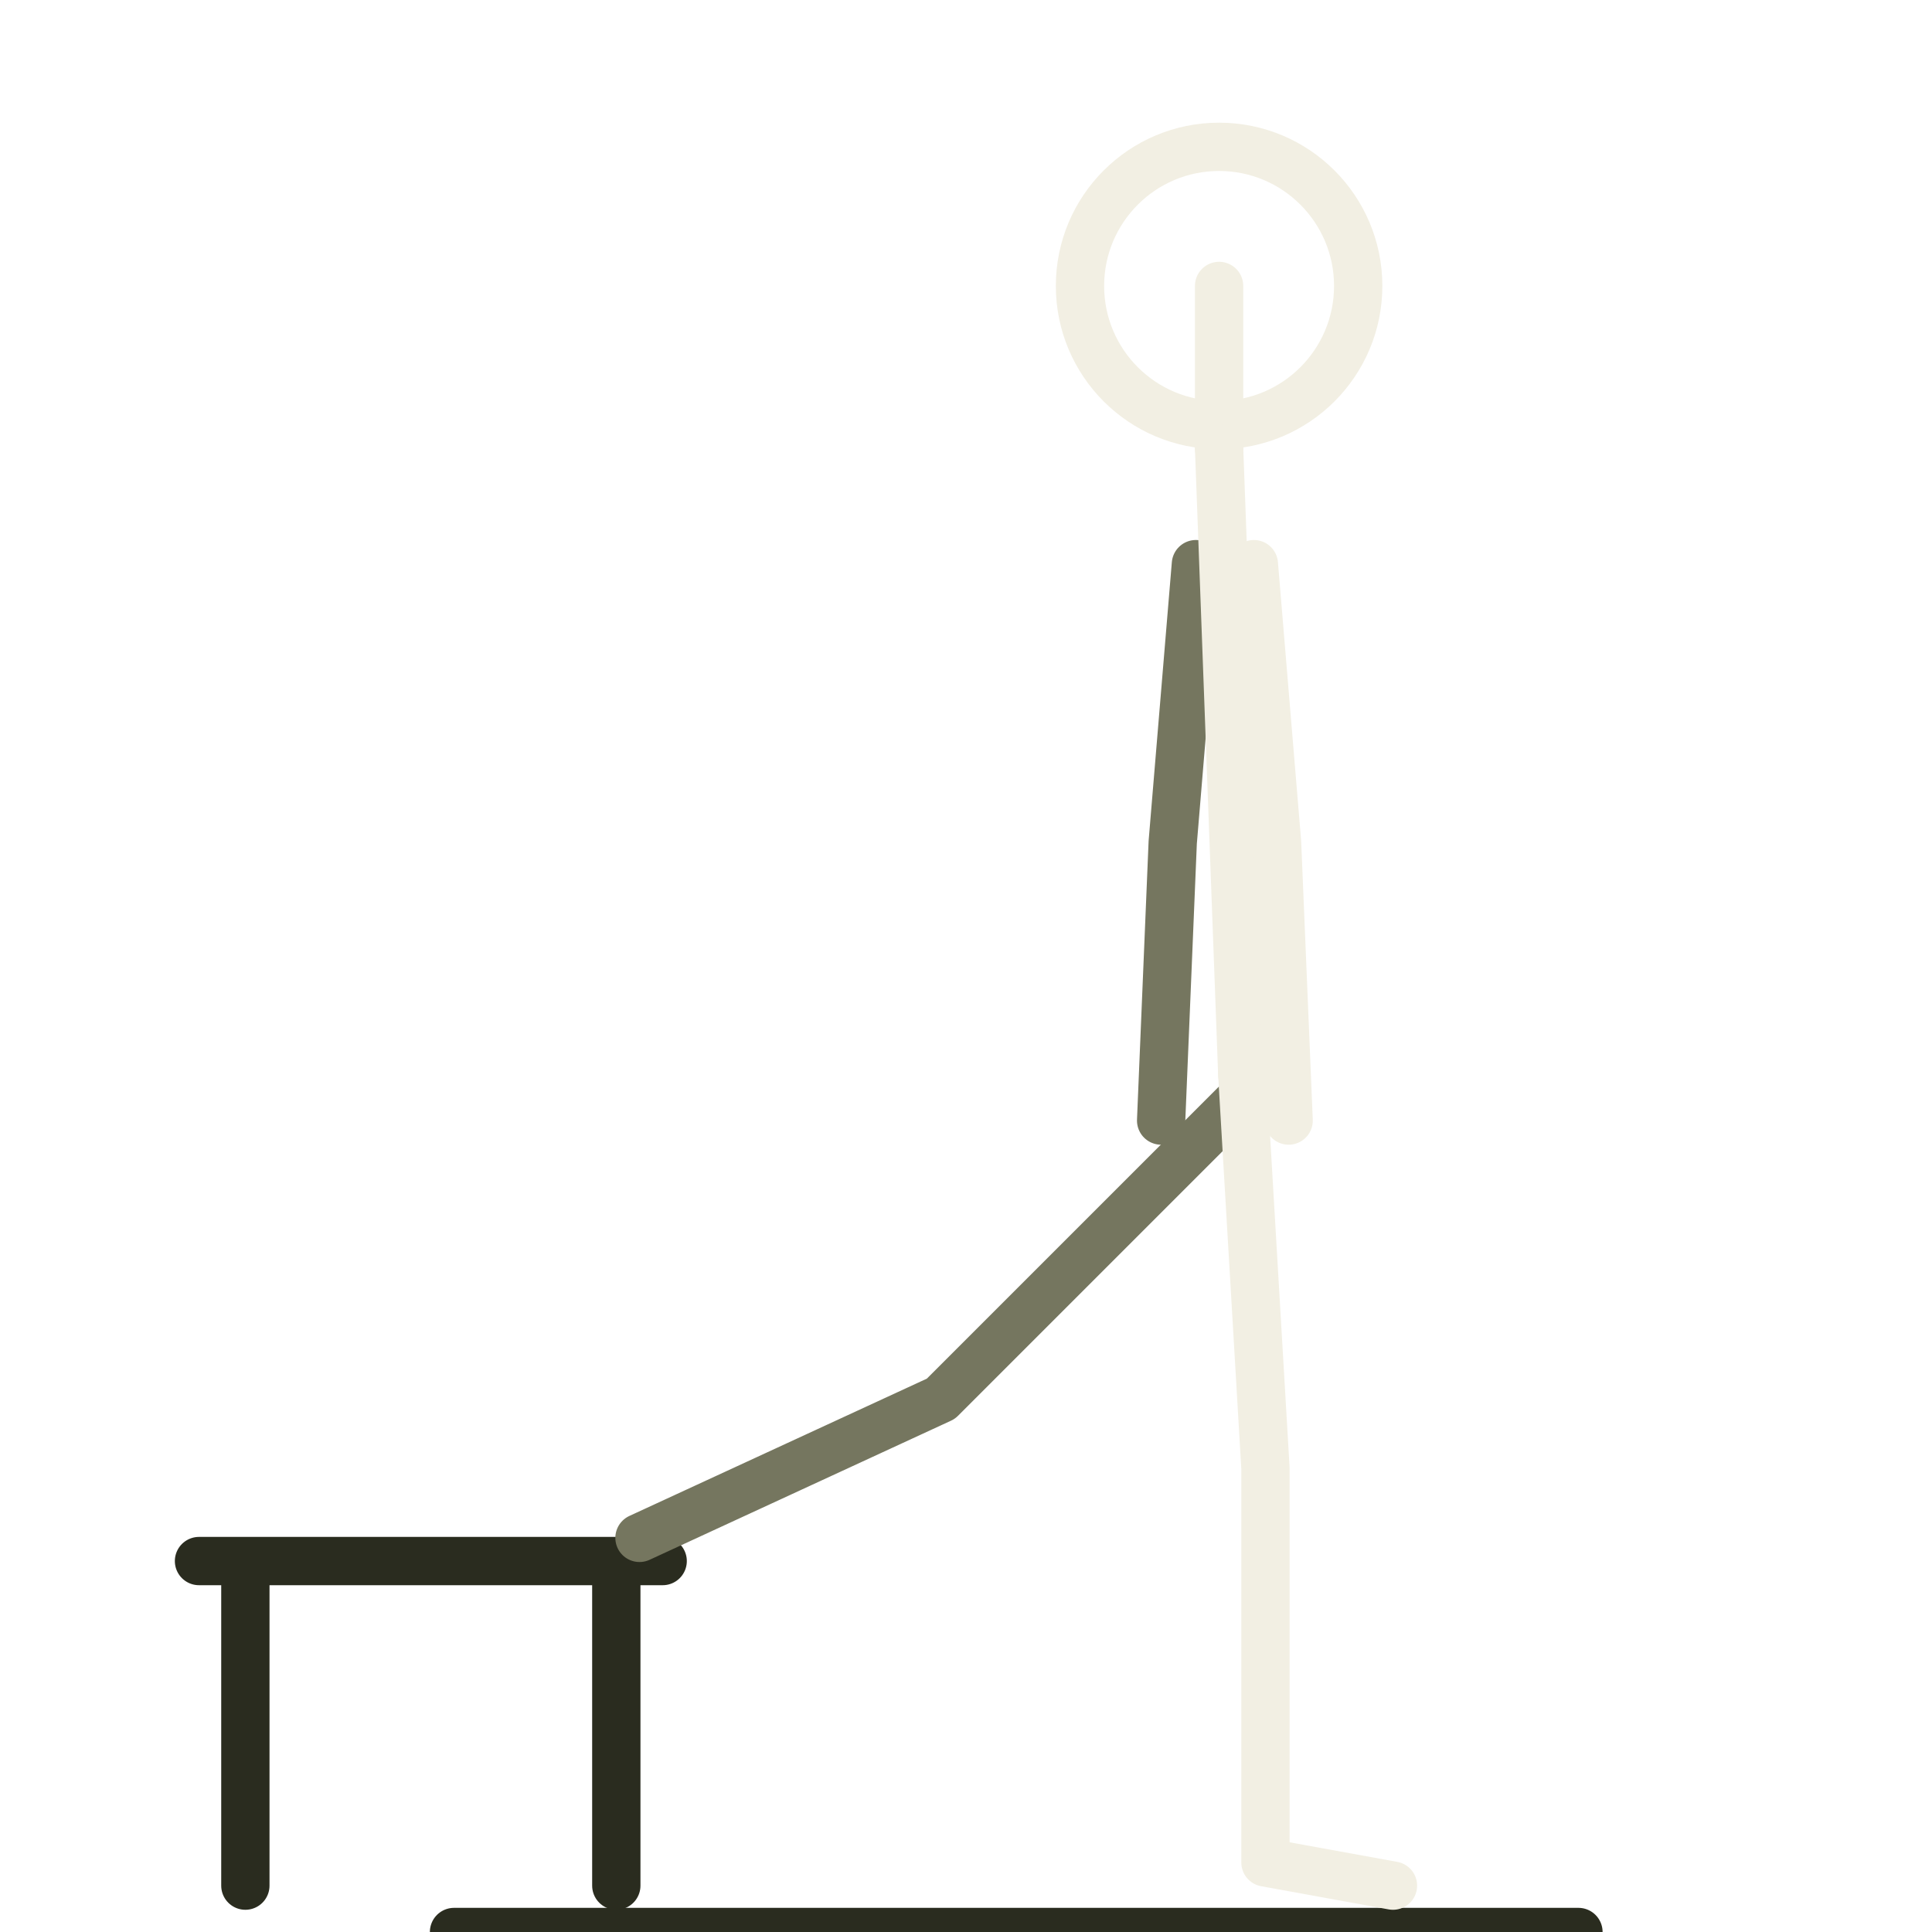
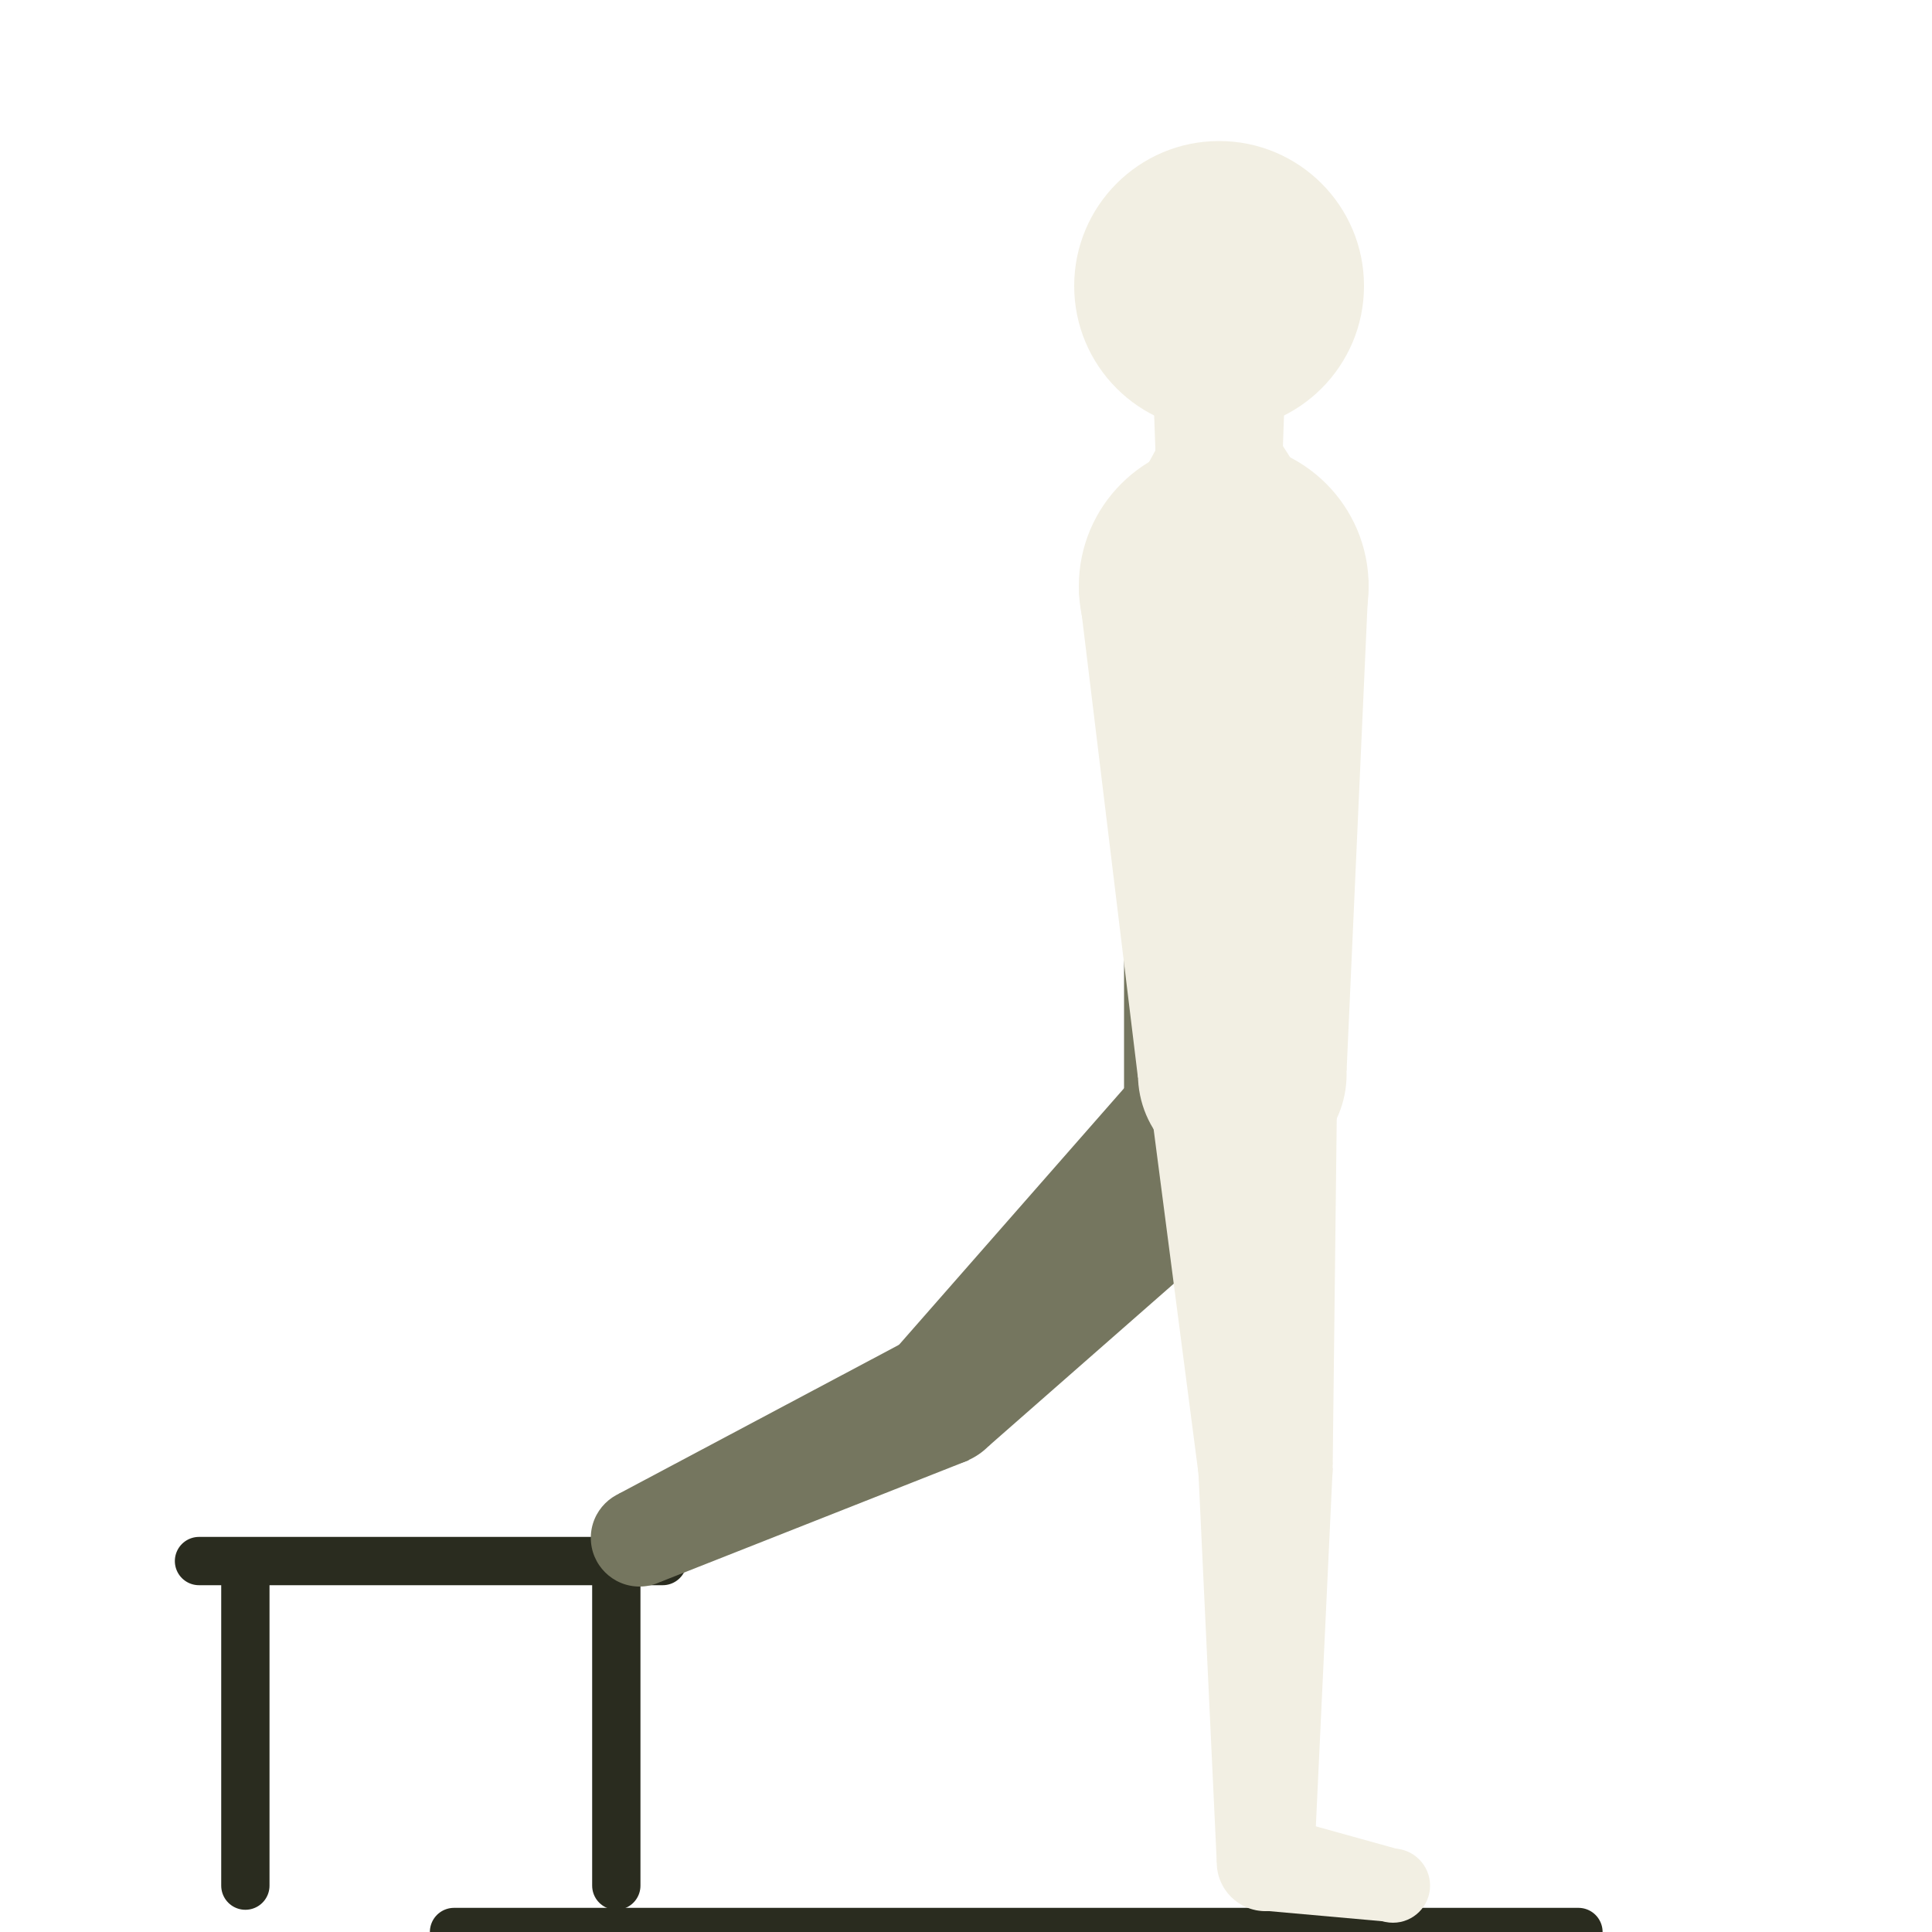
<svg xmlns="http://www.w3.org/2000/svg" viewBox="0 0 200 200" role="img" aria-label="Sentadilla búlgara: pie de atrás apoyado en una silla, bajando la rodilla (1 de 2)">
  <g transform="translate(-20.2 -18.4) scale(1.2)">
    <path d="M 56 182 L 153 182" fill="none" stroke="#2a2c1f" stroke-width="5" stroke-linecap="round" vector-effect="non-scaling-stroke" />
    <path d="M 34 150 L 74 150 M 38 150 L 38 178 M 70 150 L 70 178" fill="none" stroke="#2a2c1f" stroke-width="5" stroke-linecap="round" stroke-linejoin="round" vector-effect="non-scaling-stroke" />
-     <path d="M 120 64 L 118 88 L 117 112" fill="none" stroke="#75765f" stroke-width="5" stroke-linecap="round" stroke-linejoin="round" vector-effect="non-scaling-stroke" />
-     <path d="M 124 110 L 98 136 L 72 148" fill="none" stroke="#75765f" stroke-width="5" stroke-linecap="round" stroke-linejoin="round" vector-effect="non-scaling-stroke" />
-     <circle cx="122" cy="40" r="12" fill="none" stroke="#f2efe3" stroke-width="5" vector-effect="non-scaling-stroke" />
-     <path d="M 122 40 L 122 54" fill="none" stroke="#f2efe3" stroke-width="5" stroke-linecap="round" stroke-linejoin="round" vector-effect="non-scaling-stroke" />
-     <path d="M 122 54 L 124 108" fill="none" stroke="#f2efe3" stroke-width="5" stroke-linecap="round" stroke-linejoin="round" vector-effect="non-scaling-stroke" />
-     <path d="M 125 64 L 127 88 L 128 112" fill="none" stroke="#f2efe3" stroke-width="5" stroke-linecap="round" stroke-linejoin="round" vector-effect="non-scaling-stroke" />
-     <path d="M 124 108 L 126 142 L 126 176 L 137 178" fill="none" stroke="#f2efe3" stroke-width="5" stroke-linecap="round" stroke-linejoin="round" vector-effect="non-scaling-stroke" />
+     <path d="M 114.2 63.5 L 113.8 87.7 L 122.2 88.3 L 125.8 64.5 Z" fill="#75765f" />
+     <path d="M 113.8 87.8 L 113.8 111.9 L 120.2 112.1 L 122.2 88.2 Z" fill="#75765f" />
+     <circle cx="120" cy="64" r="5.8" fill="#75765f" />
+     <circle cx="118" cy="88" r="4.2" fill="#75765f" />
+     <circle cx="117" cy="112" r="3.2" fill="#75765f" />
+     <path d="M 118.2 104.2 L 93.9 131.9 L 102.1 140.1 L 129.8 115.8 Z" fill="#75765f" />
+     <path d="M 95.6 130.7 L 70.2 144.2 L 73.8 151.8 L 100.4 141.3 Z" fill="#75765f" />
+     <circle cx="124" cy="110" r="8.2" fill="#75765f" />
+     <circle cx="98" cy="136" r="5.8" fill="#75765f" />
+     <circle cx="72" cy="148" r="4.2" fill="#75765f" />
+     <path d="M 116.5 54.2 L 109.9 66.3 L 134.9 65.4 L 127.5 53.8 Z" fill="#f2efe3" />
+     <path d="M 109.9 66.3 L 115 108.3 L 133 107.7 L 134.9 65.4 Z" fill="#f2efe3" />
+     <circle cx="122" cy="54" r="5.5" fill="#f2efe3" />
+     <circle cx="122.4" cy="65.9" r="12.5" fill="#f2efe3" />
+     <circle cx="124" cy="108" r="9" fill="#f2efe3" />
+     <path d="M 116 40 L 116.5 54 L 127.5 54 L 128 40 Z" fill="#f2efe3" />
+     <circle cx="122" cy="40" r="6" fill="#f2efe3" />
+     <circle cx="122" cy="54" r="5.5" fill="#f2efe3" />
+     <circle cx="122" cy="40" r="12.5" fill="#f2efe3" />
+     <path d="M 119.2 64.5 L 122.8 88.3 L 131.2 87.7 L 130.8 63.5 Z" fill="#f2efe3" />
+     <path d="M 122.8 88.2 L 124.8 112.1 L 131.2 111.9 L 131.2 87.8 Z" fill="#f2efe3" />
+     <circle cx="125" cy="64" r="5.8" fill="#f2efe3" />
+     <circle cx="127" cy="88" r="4.2" fill="#f2efe3" />
+     <circle cx="128" cy="112" r="3.2" fill="#f2efe3" />
+     <path d="M 115.8 108.5 L 120.2 142.3 L 131.8 141.7 L 132.2 107.5 Z" fill="#f2efe3" />
+     <path d="M 120.2 142 L 121.8 176 L 130.2 176 L 131.8 142 Z" fill="#f2efe3" />
+     <path d="M 125.2 180.1 L 136.4 181.1 L 137.6 174.9 L 126.8 171.9 Z" fill="#f2efe3" />
+     <circle cx="124" cy="108" r="8.2" fill="#f2efe3" />
+     <circle cx="126" cy="142" r="5.8" fill="#f2efe3" />
+     <circle cx="126" cy="176" r="4.2" fill="#f2efe3" />
+     <circle cx="137" cy="178" r="3.2" fill="#f2efe3" />
  </g>
</svg>
